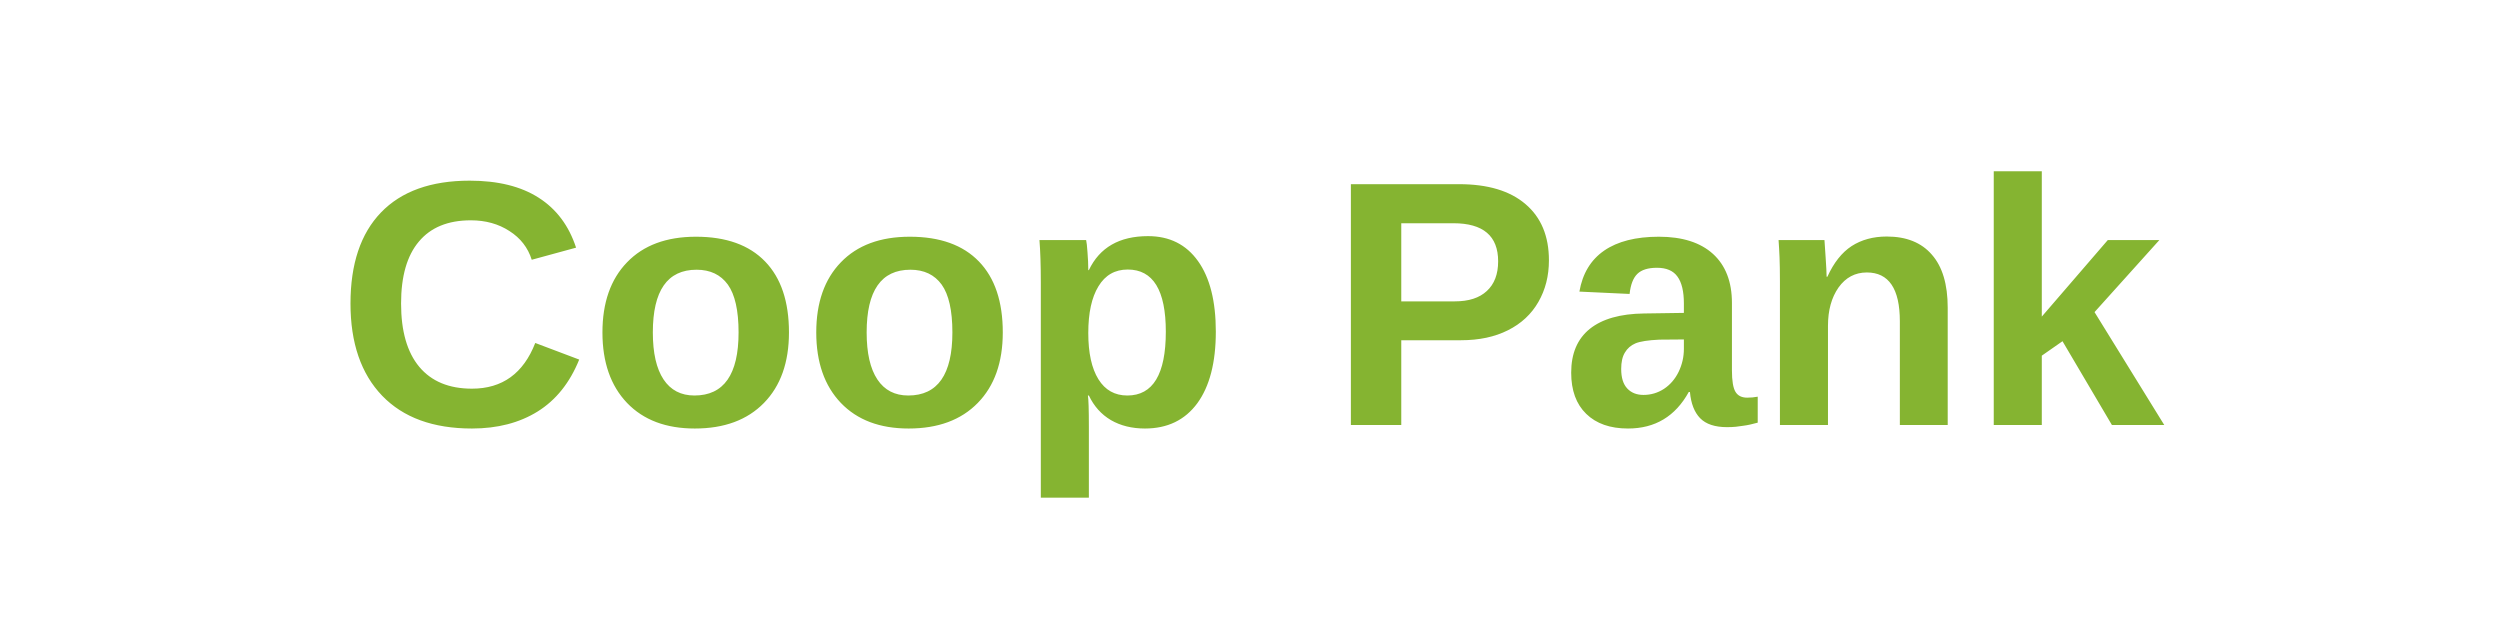
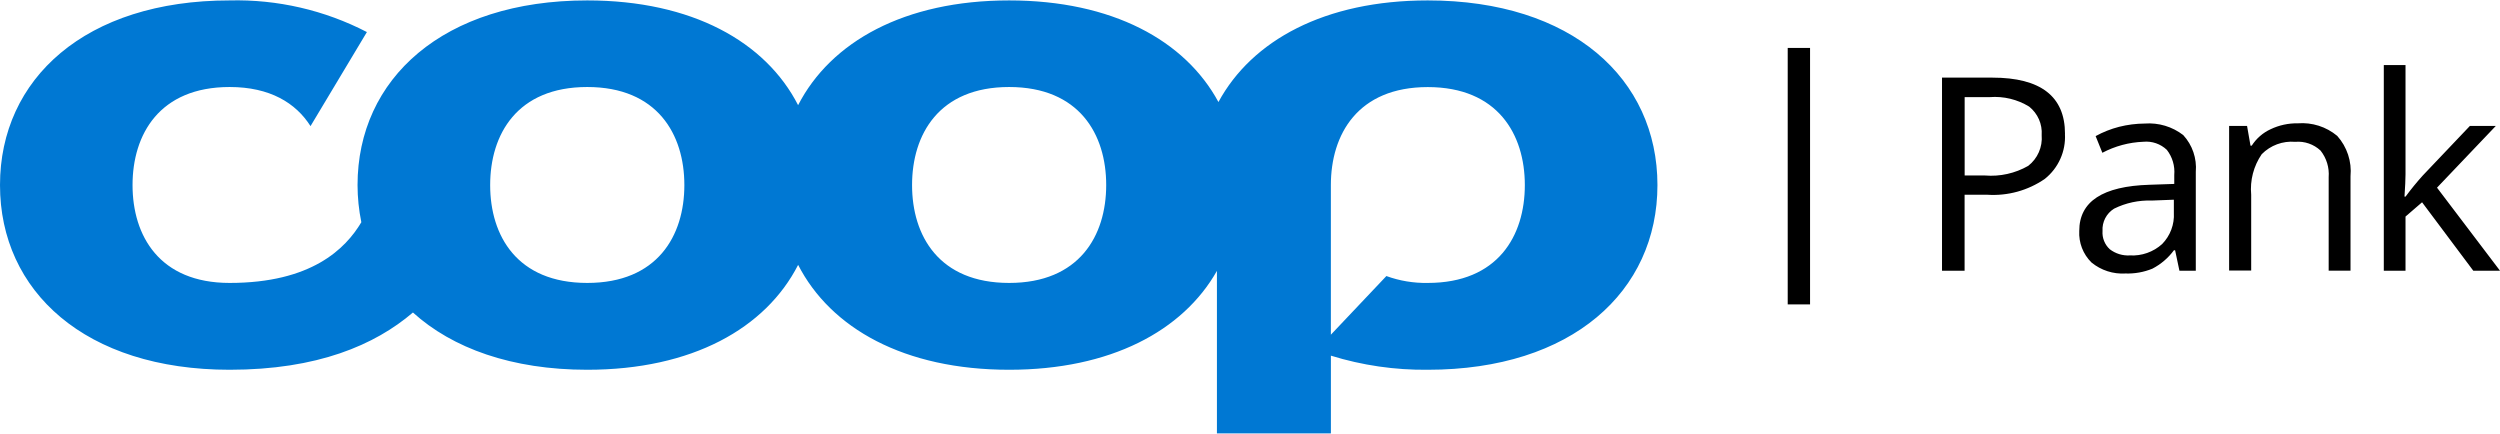
- <svg xmlns="http://www.w3.org/2000/svg" viewBox="0 0 200 50" role="img" aria-label="Coop Pank">
-   <text x="100" y="34" text-anchor="middle" font-family="Arial,Helvetica,sans-serif" font-size="28" font-weight="700" fill="#85B431" letter-spacing="0">Coop Pank</text>
+ <svg xmlns="http://www.w3.org/2000/svg" id="Layer_1" data-name="Layer 1" viewBox="0 -0.03 179 31.05">
+   <path d="M102.228,20.228a8.241,8.241,0,0,1-2.963-.493l-3.975,4.2V13.222c0-3.631,1.926-7.017,6.938-7.017s6.95,3.386,6.95,7.017S107.252,20.228,102.228,20.228Zm-29.974,0c-5.024,0-6.95-3.374-6.95-7.006S67.23,6.2,72.254,6.2s6.95,3.386,6.95,7.017S77.279,20.228,72.254,20.228Zm-30.208,0c-5.024,0-6.95-3.374-6.95-7.006S37.022,6.2,42.046,6.2,49,9.591,49,13.222,47.071,20.228,42.046,20.228ZM102.228,0c-7.383,0-12.6,2.869-14.988,7.276C84.858,2.869,79.636,0,72.254,0c-7.5,0-12.777,2.967-15.11,7.5C54.824,2.967,49.552,0,42.046,0,31.726,0,25.6,5.614,25.6,13.222a13.3,13.3,0,0,0,.272,2.66c-1.136,1.908-3.58,4.346-9.432,4.346-5.024,0-6.95-3.374-6.95-7.006S11.419,6.2,16.443,6.2c2.889,0,4.74,1.145,5.79,2.8L26.27,2.265A20.3,20.3,0,0,0,16.443,0C6.111,0,0,5.614,0,13.222S6.11,26.445,16.443,26.445c6.284,0,10.4-1.773,13.123-4.1,2.827,2.56,7.073,4.1,12.48,4.1,7.506,0,12.777-2.967,15.1-7.51,2.333,4.543,7.6,7.51,15.11,7.51,7.259,0,12.444-2.783,14.876-7.08V31h8.16V25.435a22.583,22.583,0,0,0,6.938,1.01c10.332,0,16.443-5.614,16.443-13.223S112.56,0,102.228,0Z" fill="#0078d3" style="--darkreader-inline-fill: #0060a9;" data-darkreader-inline-fill="" />
+   <path d="M128,3.4H129.6V21.766H128Zm19.85,6.156a3.843,3.843,0,0,1-1.444,3.225,6.507,6.507,0,0,1-4.111,1.133h-1.63v5.441h-1.617V5.528h3.6C146.113,5.528,147.854,6.87,147.854,9.554Zm-7.185,2.979h1.457a5.362,5.362,0,0,0,3.1-.69,2.519,2.519,0,0,0,.962-2.2,2.39,2.39,0,0,0-.9-2.044,4.7,4.7,0,0,0-2.815-.677h-1.8v5.614Zm15.382,6.82-.309-1.465h-.086a4.472,4.472,0,0,1-1.543,1.318,4.684,4.684,0,0,1-1.926.344,3.5,3.5,0,0,1-2.432-.787,2.947,2.947,0,0,1-.876-2.266c0-2.1,1.679-3.2,5.036-3.3l1.766-.06V12.5a2.564,2.564,0,0,0-.531-1.8,2.138,2.138,0,0,0-1.68-.58,6.843,6.843,0,0,0-2.937.789l-.482-1.194a7.232,7.232,0,0,1,1.68-.665,7.765,7.765,0,0,1,1.839-.234,4.016,4.016,0,0,1,2.753.825,3.454,3.454,0,0,1,.9,2.634v7.08h-1.172ZM152.5,18.258a3.177,3.177,0,0,0,2.308-.813,2.956,2.956,0,0,0,.84-2.24v-.936l-1.58.061a5.632,5.632,0,0,0-2.7.58,1.751,1.751,0,0,0-.827,1.6,1.618,1.618,0,0,0,.518,1.305,2.158,2.158,0,0,0,1.445.443Zm14.233,1.095v-6.7a2.722,2.722,0,0,0-.58-1.9,2.352,2.352,0,0,0-1.815-.628,3,3,0,0,0-2.4.887,4.412,4.412,0,0,0-.753,2.9v5.43h-1.58V8.986h1.284l.247,1.416h.086a3.19,3.19,0,0,1,1.358-1.182A4.35,4.35,0,0,1,164.52,8.8a3.933,3.933,0,0,1,2.826.9,3.805,3.805,0,0,1,.951,2.894v6.758h-1.568Zm5.506-5.306a19.51,19.51,0,0,1,1.235-1.514l3.37-3.546H178.7l-4.21,4.42L179,19.353h-1.913l-3.667-4.9-1.185,1.022v3.878H170.68V4.63h1.555v7.818c0,.345-.025.874-.074,1.6h.074Z" />
</svg>
